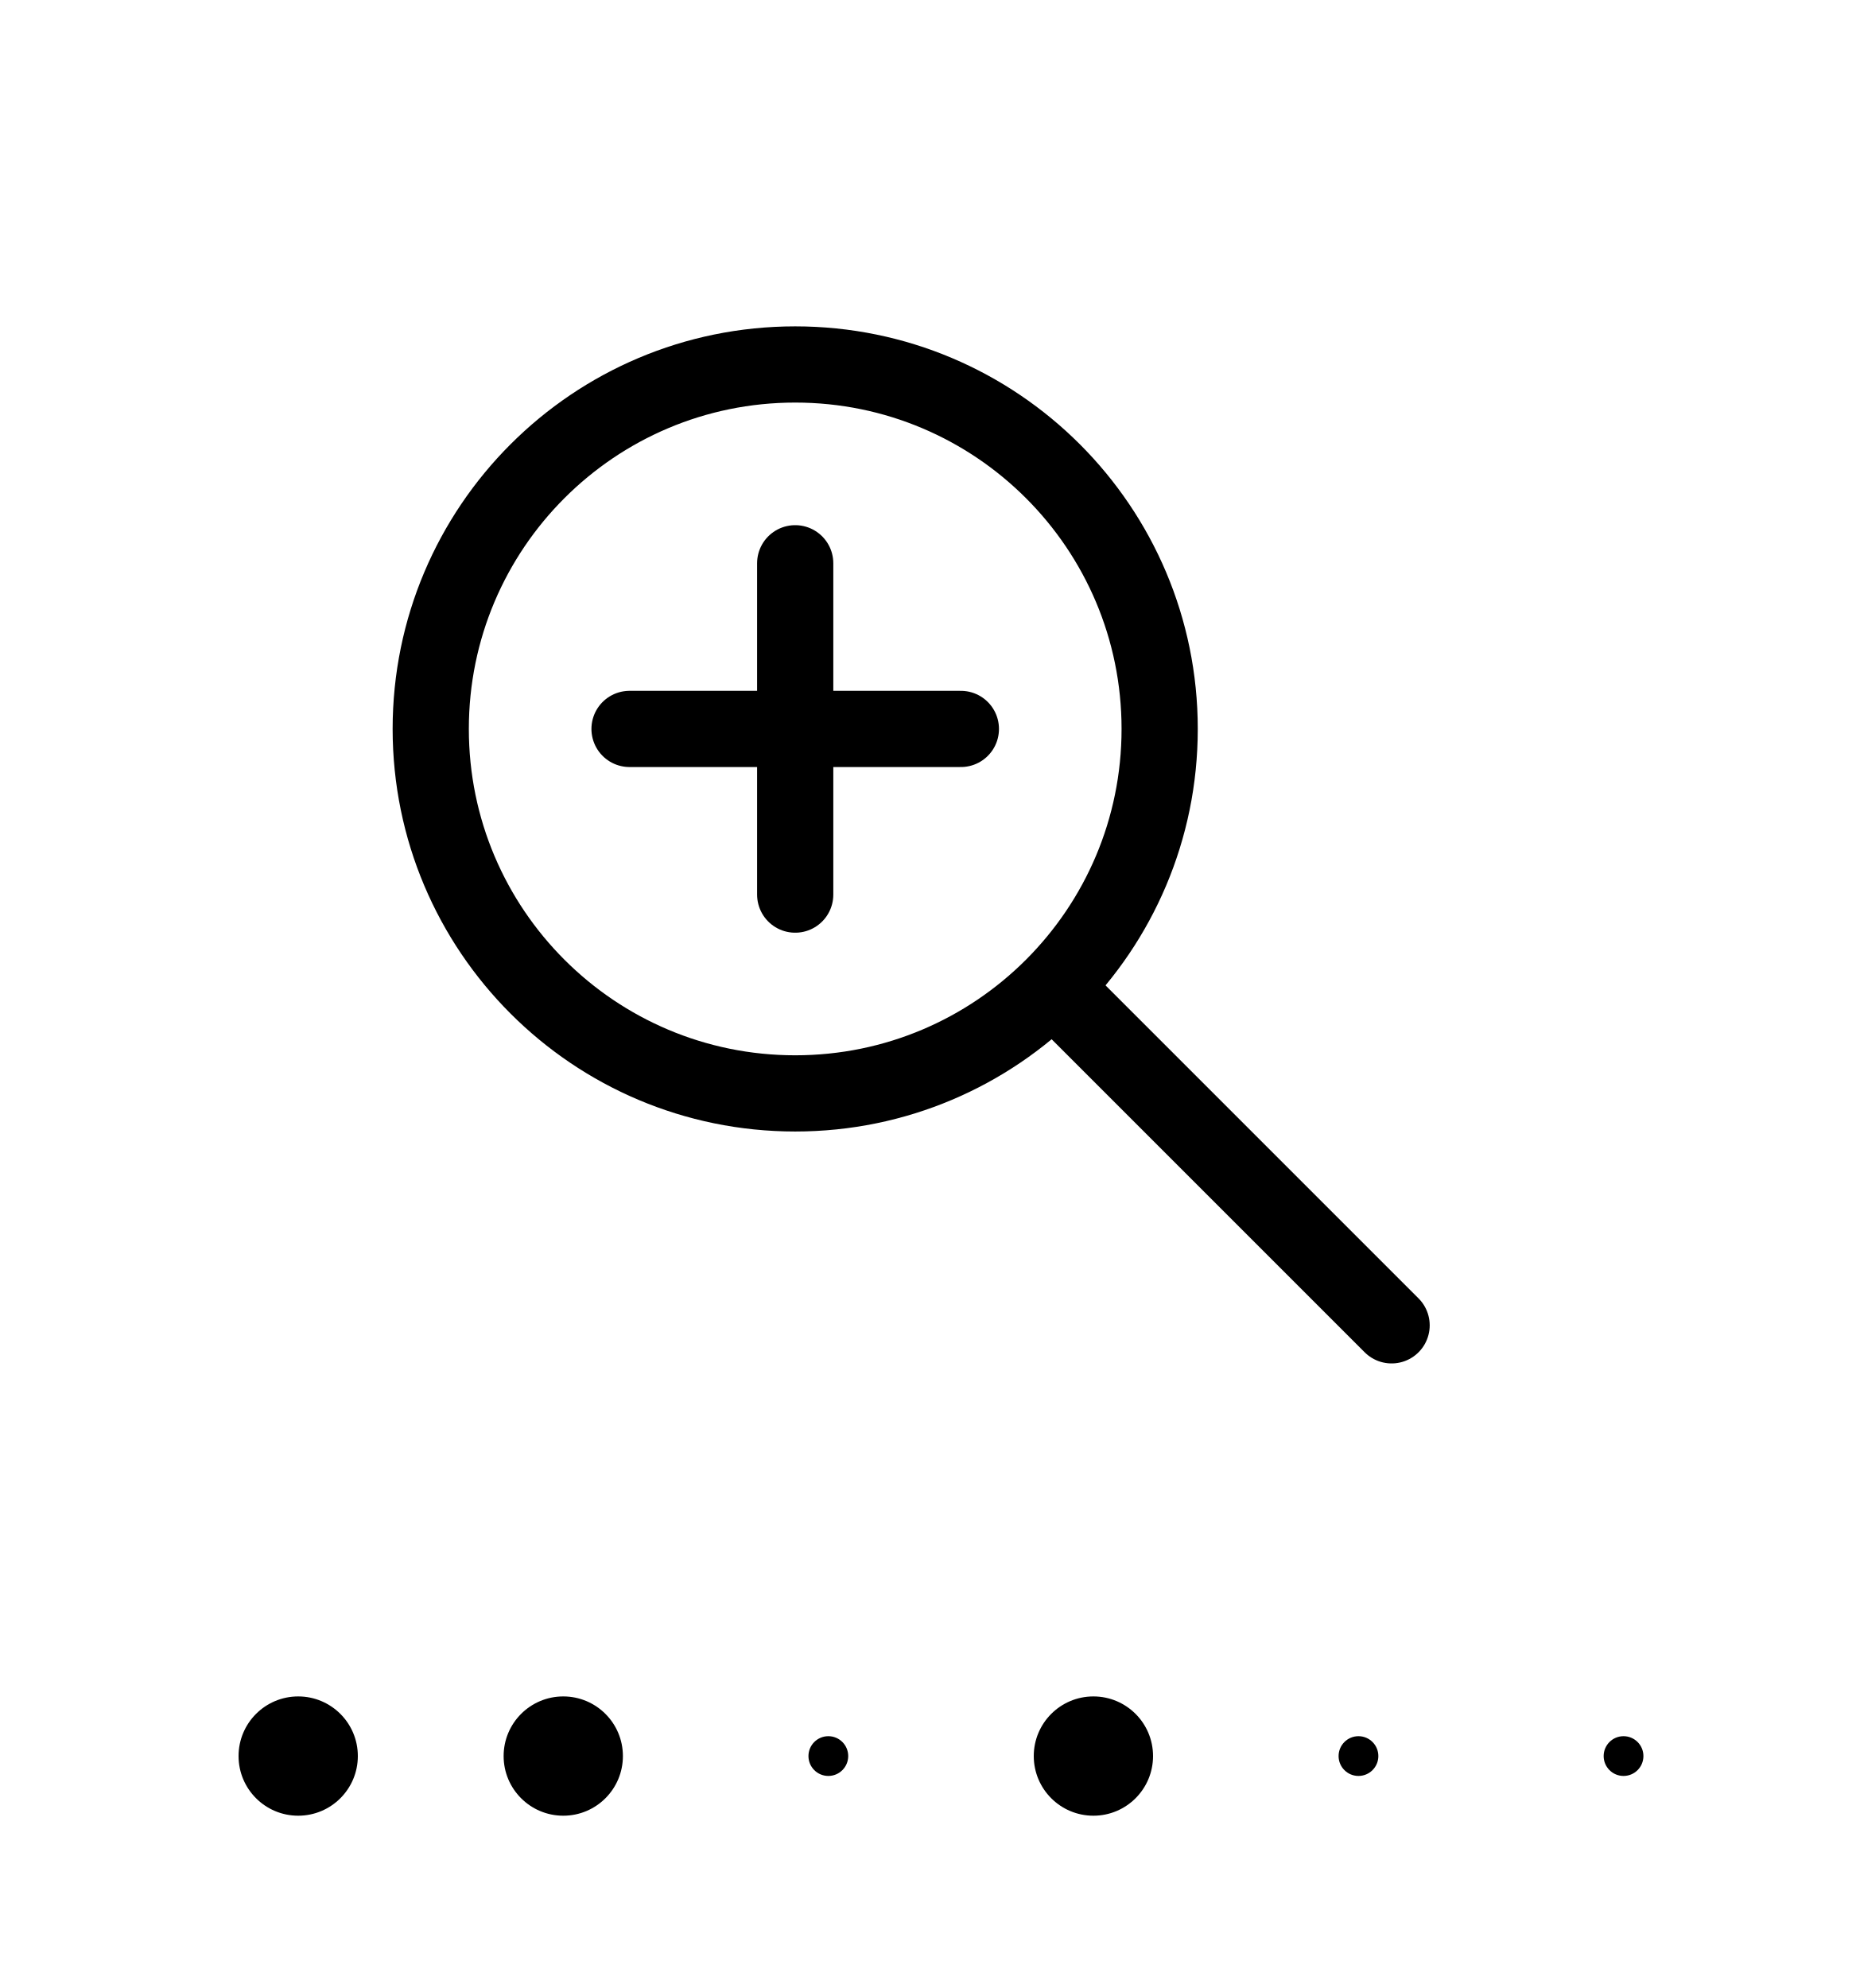
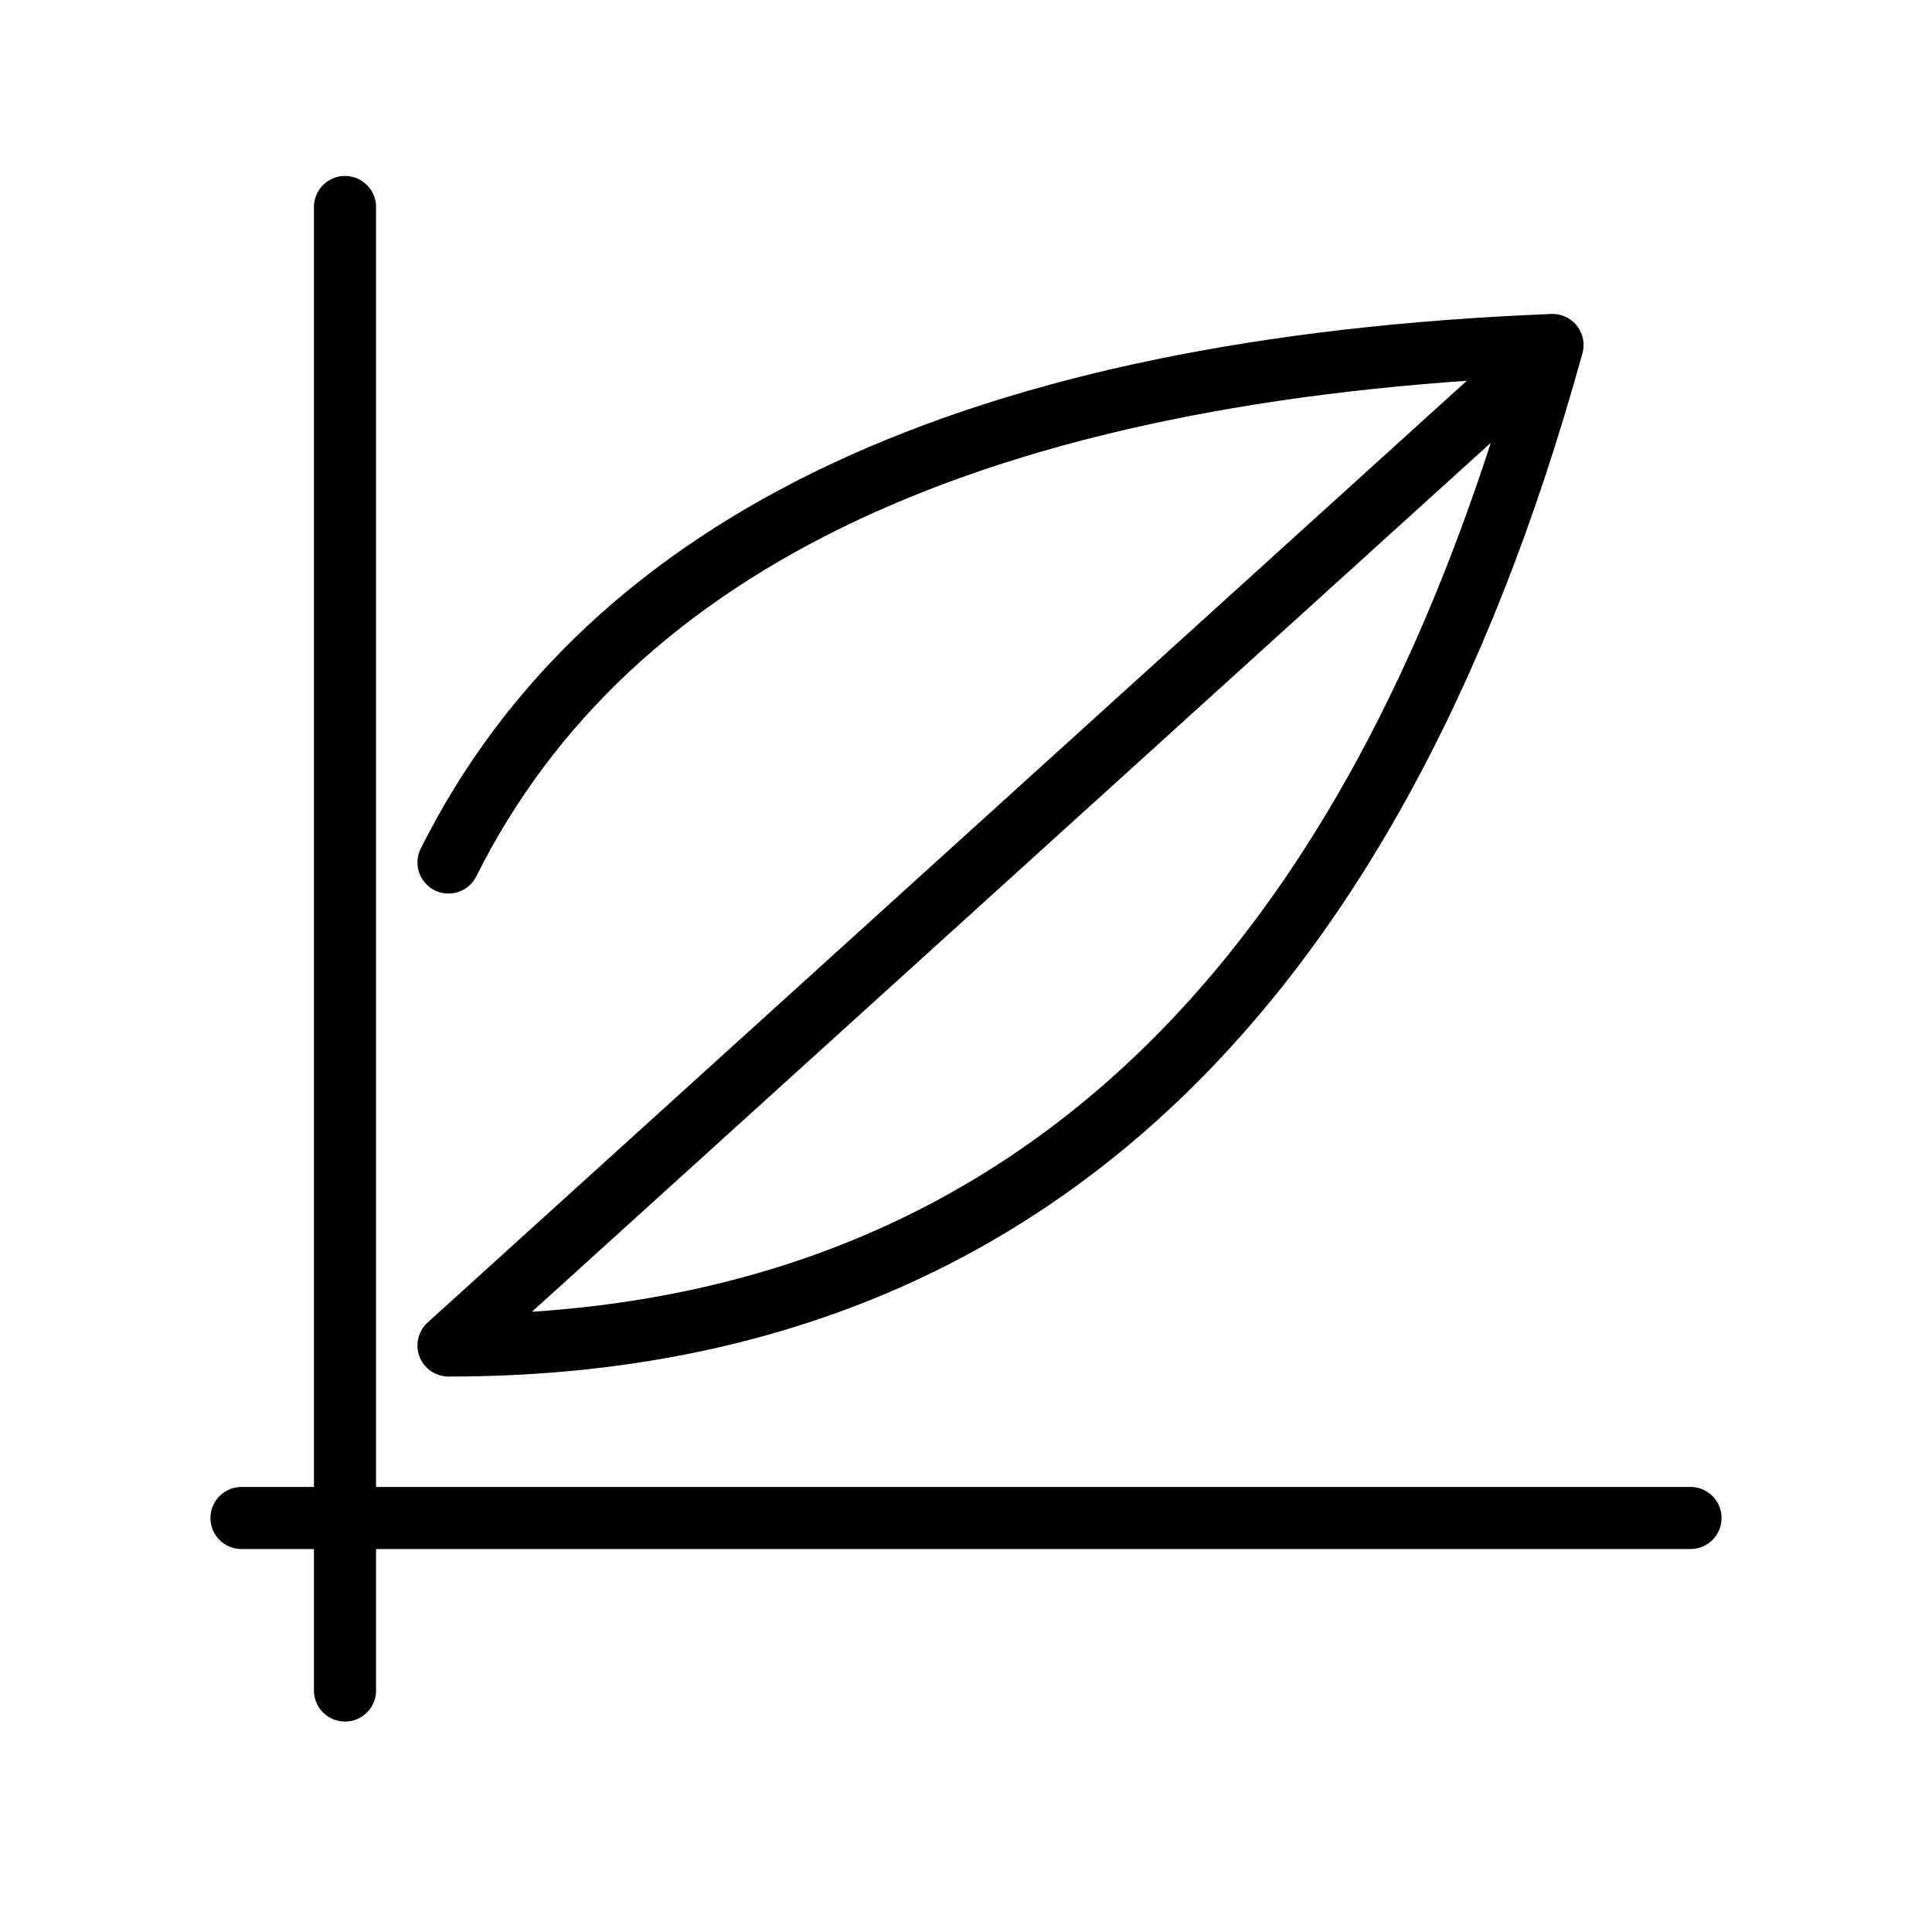
- <svg xmlns="http://www.w3.org/2000/svg" viewBox="0 0 56 60" role="img" aria-label="Kano需求分类">
-   <g fill="none" stroke="currentColor" stroke-width="2.3" stroke-linecap="round" stroke-linejoin="round">
-     <circle cx="24" cy="22" r="11" />
-     <path d="m32 30 10 10M19 22h10m-5-5v10" />
-     <circle cx="9" cy="53" r="1.8" fill="currentColor" stroke="none" />
-     <circle cx="17" cy="53" r="1.8" fill="currentColor" stroke="none" />
-     <circle cx="25" cy="53" r="0.6" fill="currentColor" stroke="none" />
-     <circle cx="33" cy="53" r="1.8" fill="currentColor" stroke="none" />
-     <circle cx="41" cy="53" r="0.6" fill="currentColor" stroke="none" />
-     <circle cx="49" cy="53" r="0.6" fill="currentColor" stroke="none" />
+ <svg xmlns="http://www.w3.org/2000/svg" viewBox="0 0 56 56" role="img" aria-labelledby="icon-title icon-desc" style="max-width:100%;height:auto">
+   <g fill="none" stroke="currentColor" stroke-width="1.8" stroke-linecap="round" stroke-linejoin="round">
+     <path d="M7 44h42M10 49V6M13 39q24 0 32-29M13 39l32-29M13 25q7-14 32-15" />
  </g>
</svg>
